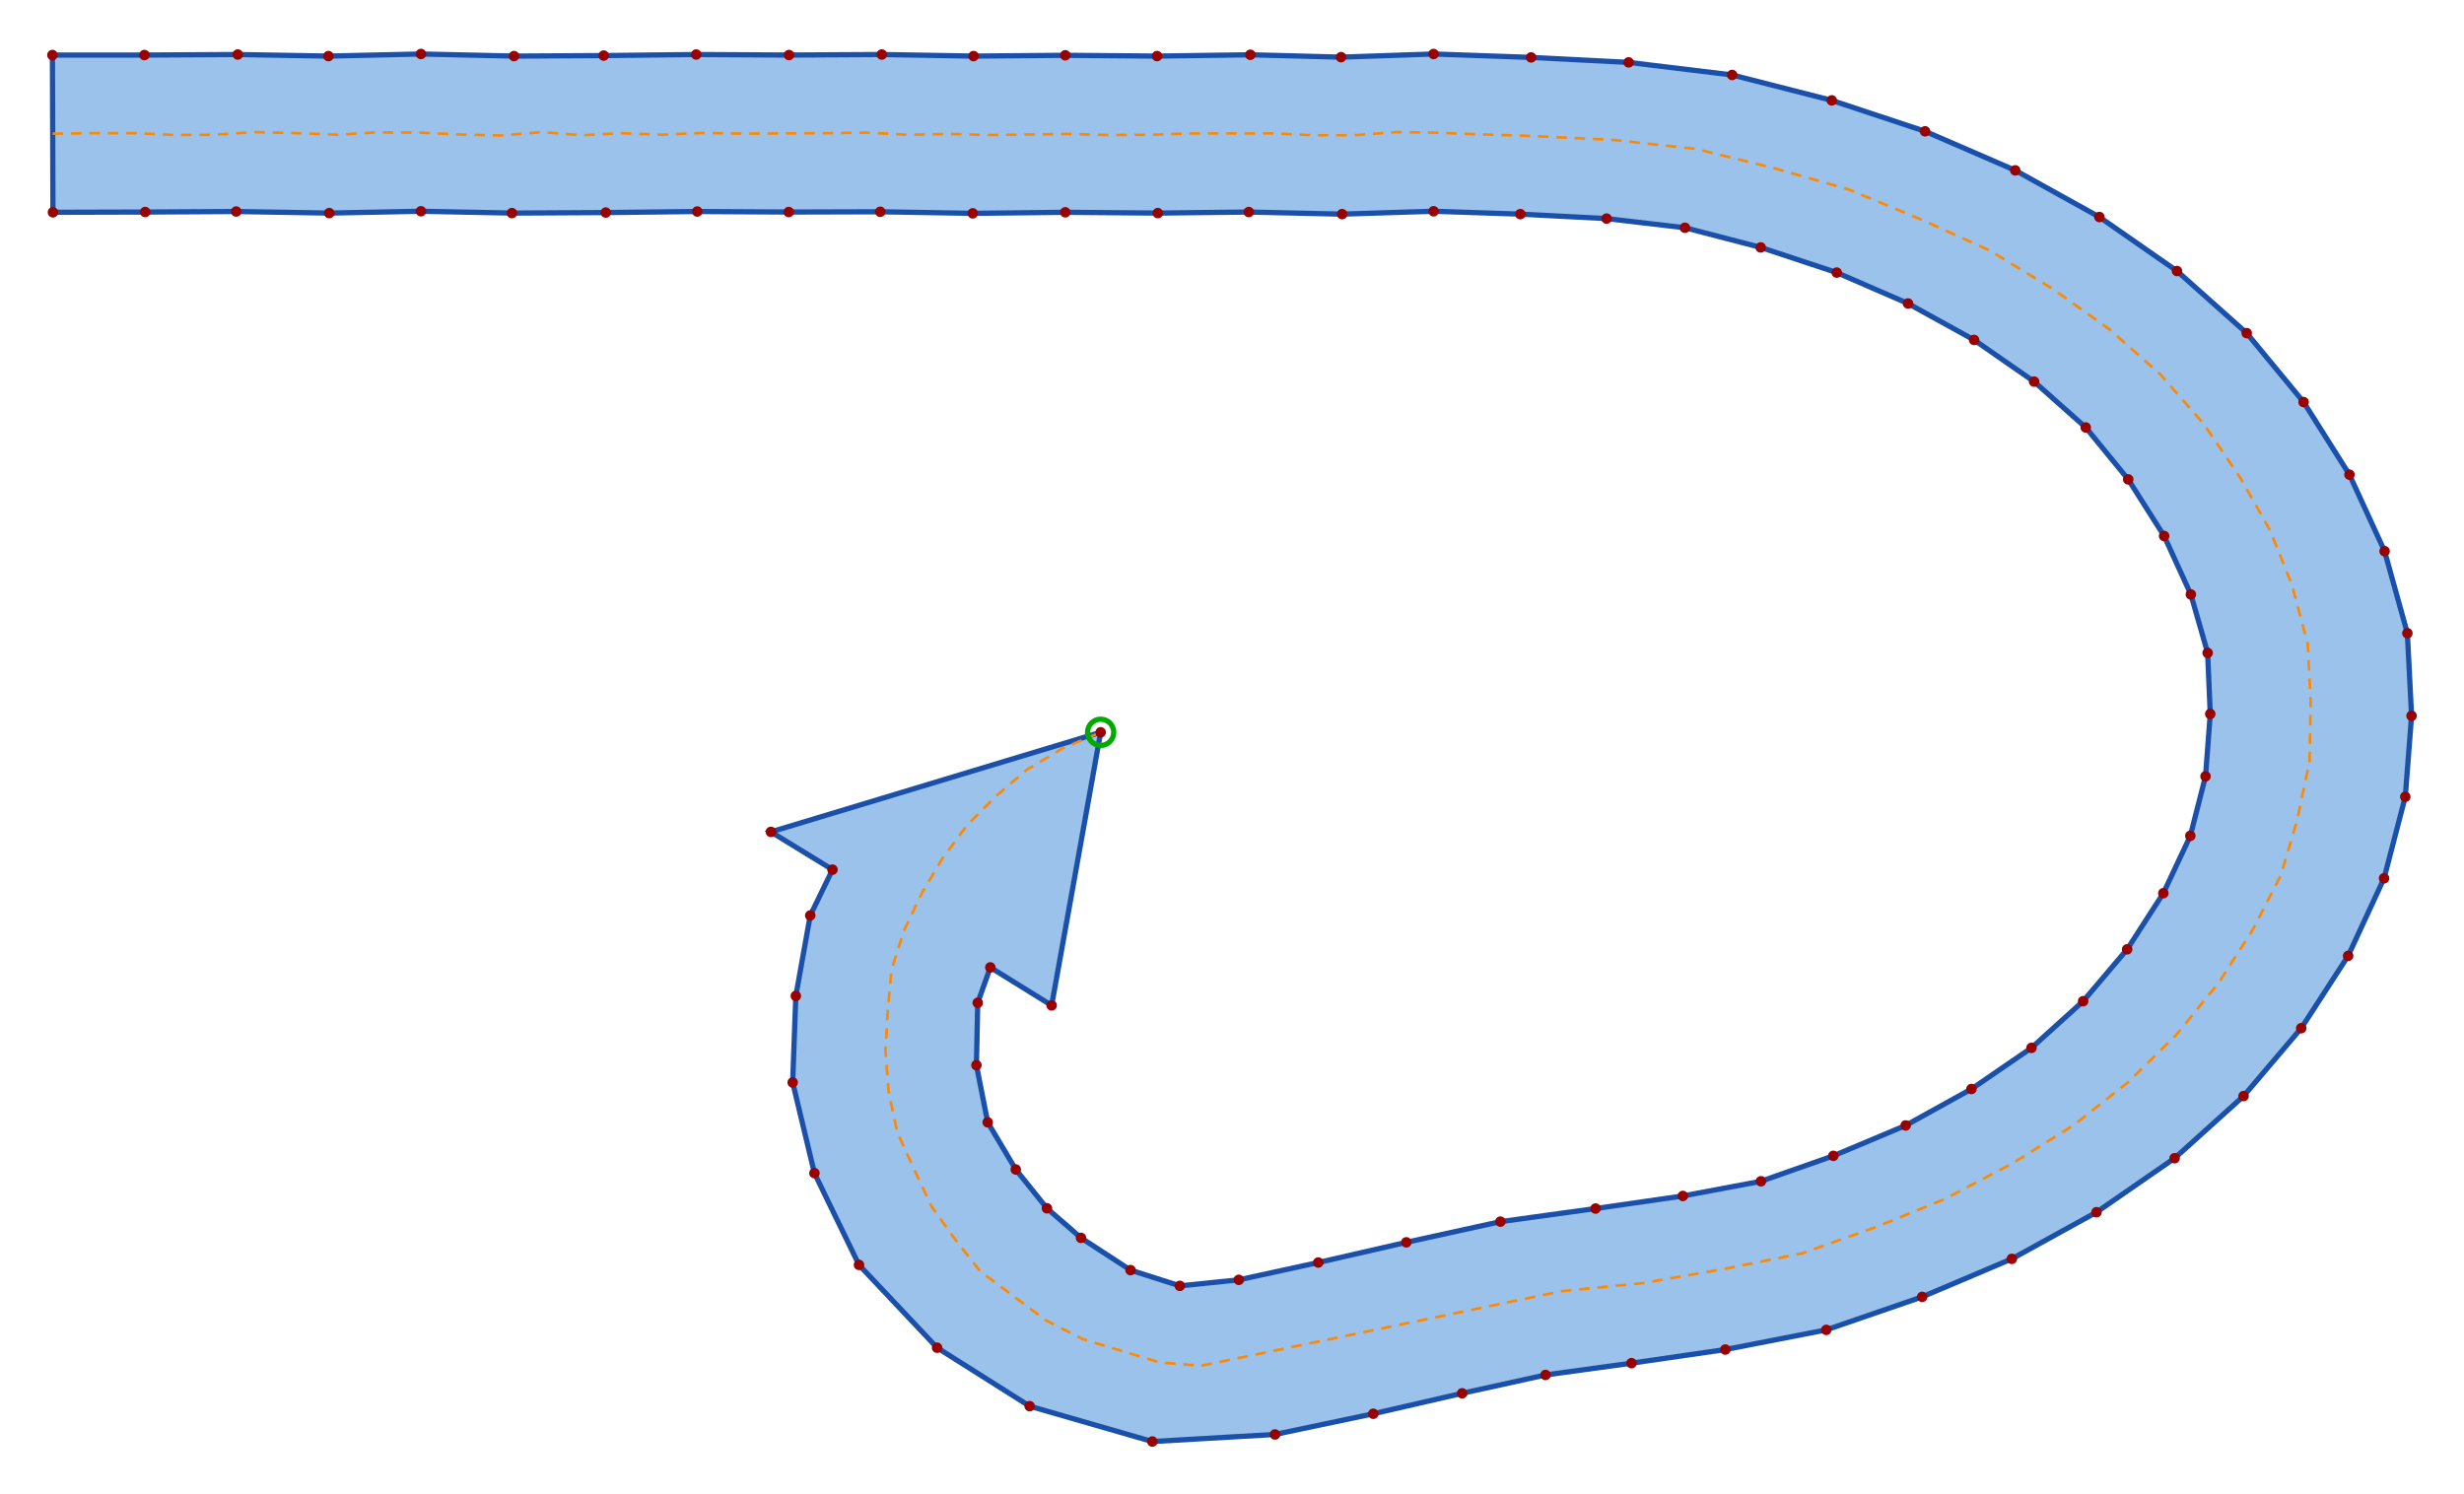
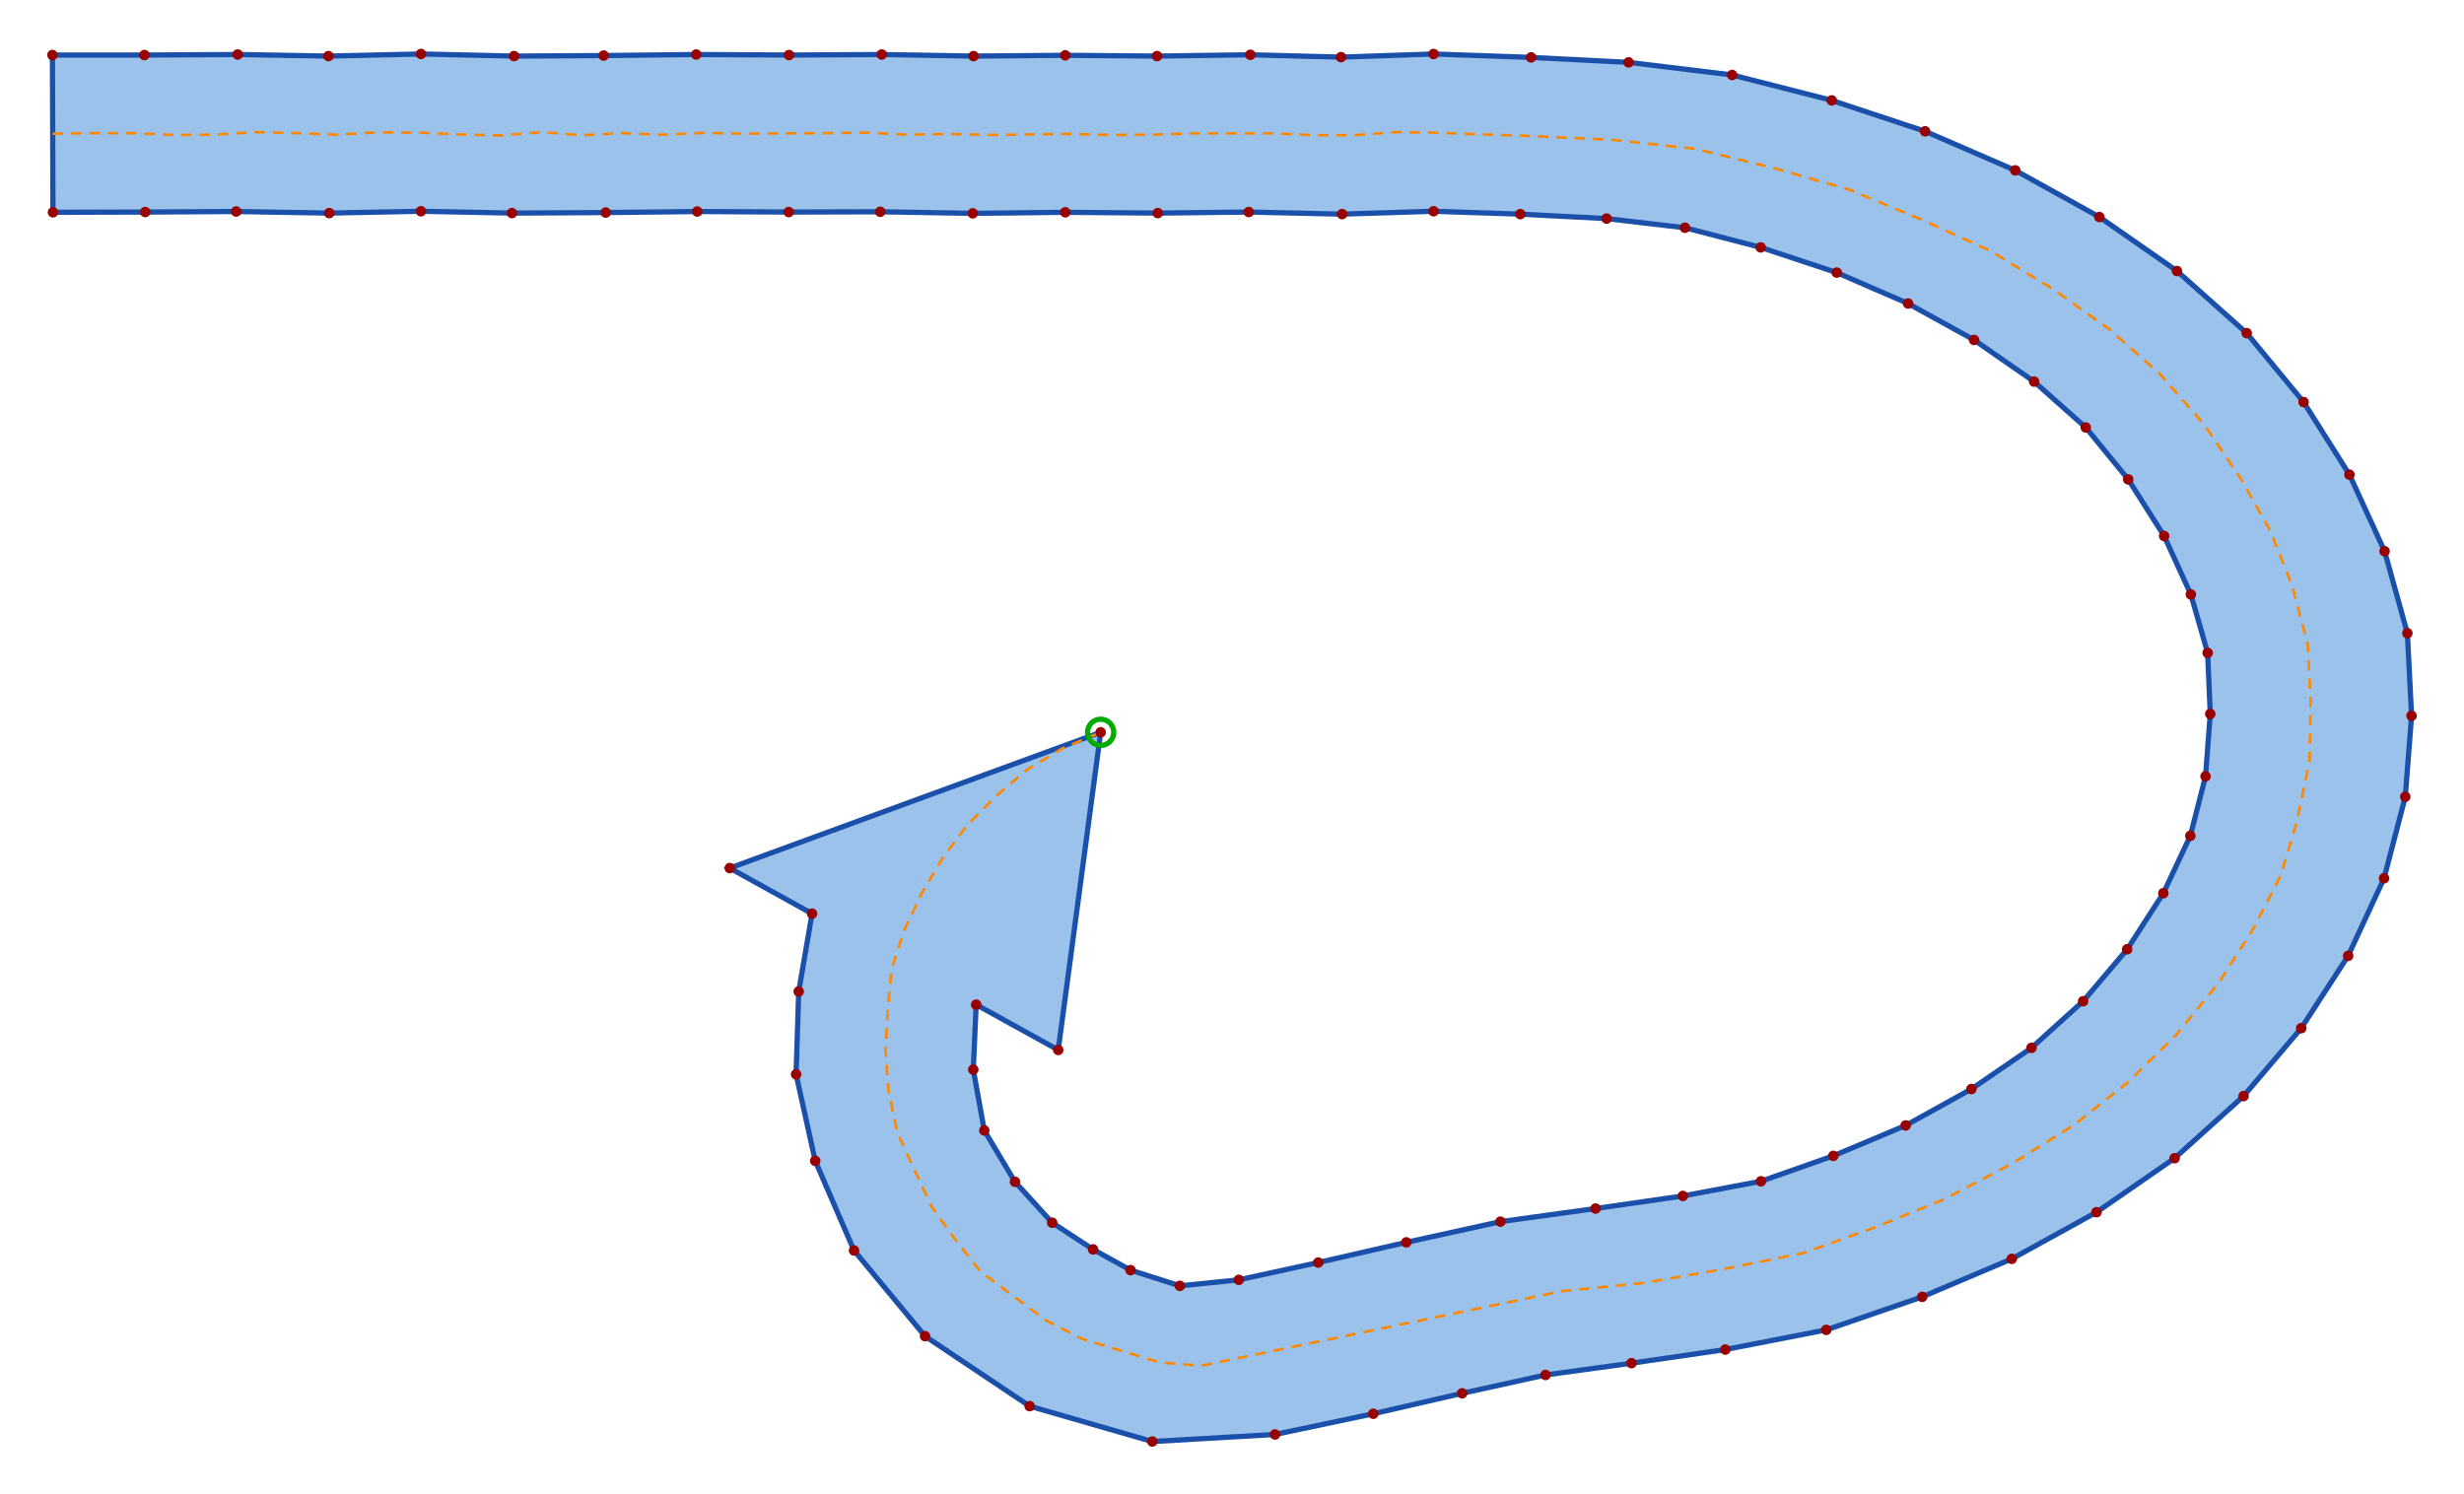
<svg xmlns="http://www.w3.org/2000/svg" width="940" height="570">
  <rect width="100%" height="100%" fill="#fff" />
-   <path d="M20.2,81.0 L55.4,80.9 L90.1,80.7 L125.6,81.3 L160.6,80.6 L195.3,81.3 L231.1,81.1 L266.0,80.7 L300.9,80.9 L335.8,80.8 L371.1,81.4 L406.4,81.0 L441.7,81.3 L476.4,80.9 L512.0,81.7 L546.9,80.6 L580.0,81.7 L612.9,83.4 L642.8,86.9 L671.7,94.4 L700.7,104.0 L727.9,115.8 L753.1,129.7 L776.0,145.6 L795.7,163.1 L811.9,182.9 L825.6,204.5 L835.8,226.8 L842.2,249.1 L843.2,272.4 L841.4,296.2 L835.6,318.9 L825.3,340.8 L811.5,362.2 L794.7,382.0 L775.0,399.8 L752.1,415.5 L727.0,429.4 L699.4,441.0 L671.8,450.7 L642.0,456.3 L608.7,461.1 L572.4,466.1 L536.5,474.0 L502.9,481.7 L472.6,488.3 L450.1,490.6 L431.3,484.6 L412.4,472.3 L399.4,461.0 L387.5,446.2 L376.8,428.2 L372.5,406.4 L373.0,382.6 L377.8,369.1 L401.2,383.6 L419.9,279.4 L294.1,317.4 L317.6,331.8 L309.1,349.3 L303.6,380.0 L302.4,413.0 L310.7,447.6 L327.7,482.6 L357.5,514.2 L392.8,536.5 L439.6,550.0 L486.4,547.3 L523.9,539.4 L557.8,531.6 L589.6,524.6 L622.4,520.1 L658.2,514.9 L696.7,507.4 L733.3,494.8 L767.5,480.3 L799.8,462.5 L829.6,441.9 L855.9,418.2 L877.9,392.3 L895.8,364.7 L909.5,335.1 L917.6,304.0 L920.0,273.1 L918.4,241.6 L909.7,210.3 L896.3,181.1 L878.8,153.4 L857.1,127.1 L830.5,103.4 L800.9,82.8 L768.8,65.0 L734.4,50.1 L698.8,38.3 L660.8,28.6 L621.3,23.8 L584.1,21.9 L546.9,20.6 L511.6,21.8 L477.0,20.9 L441.4,21.4 L406.4,21.1 L371.4,21.4 L336.4,20.8 L301.0,21.0 L265.6,20.8 L230.3,21.2 L196.1,21.4 L160.6,20.6 L125.3,21.4 L90.7,20.8 L55.1,21.0 L20.0,21.0 Z" fill="#4a90d9" fill-opacity="0.55" stroke="#1a50a9" stroke-width="2" fill-rule="evenodd" />
+   <path d="M20.2,81.0 L55.4,80.9 L90.1,80.7 L125.6,81.3 L160.6,80.6 L195.3,81.3 L231.1,81.1 L266.0,80.7 L300.9,80.9 L335.8,80.8 L371.1,81.4 L406.4,81.0 L441.7,81.3 L476.4,80.9 L512.0,81.7 L546.9,80.6 L580.0,81.7 L612.9,83.4 L642.8,86.9 L671.7,94.4 L700.7,104.0 L727.9,115.8 L753.1,129.7 L776.0,145.6 L795.7,163.1 L811.9,182.9 L825.6,204.5 L835.8,226.8 L842.2,249.1 L843.2,272.4 L841.4,296.2 L835.6,318.9 L825.3,340.8 L811.5,362.2 L794.7,382.0 L775.0,399.8 L752.1,415.5 L727.0,429.4 L699.4,441.0 L671.8,450.7 L642.0,456.3 L608.7,461.1 L572.4,466.1 L536.5,474.0 L502.9,481.7 L472.6,488.3 L450.1,490.6 L431.3,484.6 L417.0,476.7 L401.4,466.5 L387.2,450.9 L375.5,431.3 L371.3,408.1 L372.4,383.3 L403.7,400.6 L419.9,279.4 L278.4,331.2 L309.8,348.6 L304.7,378.3 L303.7,409.9 L311.0,442.9 L325.8,477.1 L352.9,509.8 L392.8,536.5 L439.6,550.0 L486.4,547.3 L523.9,539.4 L557.8,531.6 L589.6,524.6 L622.4,520.1 L658.2,514.9 L696.7,507.4 L733.3,494.8 L767.5,480.3 L799.8,462.5 L829.6,441.9 L855.9,418.2 L877.9,392.3 L895.8,364.7 L909.5,335.1 L917.6,304.0 L920.0,273.1 L918.4,241.6 L909.7,210.3 L896.3,181.1 L878.8,153.4 L857.1,127.1 L830.5,103.4 L800.9,82.8 L768.8,65.0 L734.4,50.1 L698.8,38.3 L660.8,28.6 L621.3,23.8 L584.1,21.9 L546.9,20.6 L511.6,21.8 L477.0,20.9 L441.4,21.4 L406.4,21.1 L371.4,21.4 L336.4,20.8 L301.0,21.0 L265.6,20.8 L230.3,21.2 L196.1,21.4 L160.6,20.6 L125.3,21.4 L90.7,20.8 L55.1,21.0 L20.0,21.0 Z" fill="#4a90d9" fill-opacity="0.55" stroke="#1a50a9" stroke-width="2" fill-rule="evenodd" />
  <path d="M20.1,51.0 L36.1,50.8 L51.4,50.8 L66.6,51.5 L81.5,51.4 L97.3,50.4 L113.4,50.8 L128.5,51.4 L143.6,50.5 L160.2,50.6 L175.2,51.3 L191.2,51.7 L206.6,50.4 L222.2,51.6 L237.1,50.8 L252.2,51.4 L268.4,50.7 L283.6,51.0 L298.7,50.9 L315.0,50.8 L330.7,50.6 L346.4,51.4 L362.0,51.1 L377.6,51.5 L393.0,51.3 L407.4,51.1 L422.9,51.5 L439.7,51.4 L454.4,50.9 L470.5,50.9 L486.1,50.9 L501.4,51.6 L516.4,51.6 L532.8,50.4 L547.4,50.6 L562.9,51.2 L584.5,51.9 L615.7,53.4 L646.9,56.8 L676.6,64.1 L705.3,72.3 L732.8,83.7 L759.1,95.6 L783.2,110.3 L804.8,125.7 L824.3,143.0 L840.9,162.0 L854.7,182.4 L866.1,202.5 L874.4,223.3 L880.4,245.8 L881.5,267.6 L881.1,290.3 L876.3,313.1 L870.1,334.0 L859.3,354.9 L846.4,375.0 L830.0,395.1 L811.6,413.1 L791.2,429.2 L767.7,443.9 L741.6,457.6 L715.3,468.3 L687.5,478.2 L658.0,484.1 L627.1,489.5 L596.0,492.6 L458.2,521.1 L442.3,519.8 L427.2,515.2 L413.0,510.9 L399.1,503.8 L386.2,494.2 L373.9,485.0 L364.0,472.4 L355.3,460.2 L348.4,445.4 L342.3,432.0 L339.0,416.5 L337.8,400.9 L338.7,385.3 L340.1,370.0 L344.8,355.2 L351.6,340.9 L359.6,327.4 L368.9,314.9 L380.0,303.7 L391.7,293.7 L405.2,285.6 L419.9,279.4" fill="none" stroke="#f80" stroke-width="1" stroke-dasharray="4 3" />
  <circle cx="20.2" cy="81.0" r="2" fill="#900" />
  <circle cx="55.4" cy="80.9" r="2" fill="#900" />
  <circle cx="90.1" cy="80.7" r="2" fill="#900" />
  <circle cx="125.6" cy="81.3" r="2" fill="#900" />
  <circle cx="160.6" cy="80.6" r="2" fill="#900" />
  <circle cx="195.3" cy="81.3" r="2" fill="#900" />
  <circle cx="231.1" cy="81.1" r="2" fill="#900" />
  <circle cx="266.0" cy="80.7" r="2" fill="#900" />
  <circle cx="300.9" cy="80.9" r="2" fill="#900" />
  <circle cx="335.8" cy="80.8" r="2" fill="#900" />
  <circle cx="371.1" cy="81.4" r="2" fill="#900" />
  <circle cx="406.4" cy="81.0" r="2" fill="#900" />
  <circle cx="441.7" cy="81.3" r="2" fill="#900" />
  <circle cx="476.4" cy="80.9" r="2" fill="#900" />
  <circle cx="512.0" cy="81.7" r="2" fill="#900" />
  <circle cx="546.9" cy="80.6" r="2" fill="#900" />
  <circle cx="580.0" cy="81.7" r="2" fill="#900" />
  <circle cx="612.9" cy="83.4" r="2" fill="#900" />
  <circle cx="642.8" cy="86.9" r="2" fill="#900" />
  <circle cx="671.7" cy="94.4" r="2" fill="#900" />
  <circle cx="700.7" cy="104.0" r="2" fill="#900" />
  <circle cx="727.9" cy="115.8" r="2" fill="#900" />
  <circle cx="753.1" cy="129.7" r="2" fill="#900" />
  <circle cx="776.0" cy="145.6" r="2" fill="#900" />
  <circle cx="795.7" cy="163.1" r="2" fill="#900" />
  <circle cx="811.9" cy="182.9" r="2" fill="#900" />
  <circle cx="825.6" cy="204.5" r="2" fill="#900" />
  <circle cx="835.8" cy="226.8" r="2" fill="#900" />
  <circle cx="842.2" cy="249.1" r="2" fill="#900" />
  <circle cx="843.2" cy="272.4" r="2" fill="#900" />
  <circle cx="841.4" cy="296.2" r="2" fill="#900" />
  <circle cx="835.6" cy="318.9" r="2" fill="#900" />
  <circle cx="825.3" cy="340.8" r="2" fill="#900" />
  <circle cx="811.5" cy="362.2" r="2" fill="#900" />
  <circle cx="794.7" cy="382.0" r="2" fill="#900" />
  <circle cx="775.0" cy="399.8" r="2" fill="#900" />
  <circle cx="752.1" cy="415.5" r="2" fill="#900" />
  <circle cx="727.0" cy="429.4" r="2" fill="#900" />
  <circle cx="699.4" cy="441.0" r="2" fill="#900" />
  <circle cx="671.8" cy="450.7" r="2" fill="#900" />
  <circle cx="642.0" cy="456.3" r="2" fill="#900" />
  <circle cx="608.7" cy="461.1" r="2" fill="#900" />
  <circle cx="572.4" cy="466.1" r="2" fill="#900" />
  <circle cx="536.5" cy="474.0" r="2" fill="#900" />
  <circle cx="502.9" cy="481.7" r="2" fill="#900" />
  <circle cx="472.6" cy="488.3" r="2" fill="#900" />
  <circle cx="450.1" cy="490.6" r="2" fill="#900" />
  <circle cx="431.3" cy="484.6" r="2" fill="#900" />
-   <circle cx="412.4" cy="472.3" r="2" fill="#900" />
-   <circle cx="399.4" cy="461.0" r="2" fill="#900" />
-   <circle cx="387.5" cy="446.2" r="2" fill="#900" />
-   <circle cx="376.8" cy="428.2" r="2" fill="#900" />
-   <circle cx="372.5" cy="406.4" r="2" fill="#900" />
-   <circle cx="373.0" cy="382.6" r="2" fill="#900" />
-   <circle cx="377.8" cy="369.1" r="2" fill="#900" />
-   <circle cx="401.2" cy="383.6" r="2" fill="#900" />
+   <circle cx="417.0" cy="476.7" r="2" fill="#900" />
+   <circle cx="401.4" cy="466.5" r="2" fill="#900" />
+   <circle cx="387.2" cy="450.9" r="2" fill="#900" />
+   <circle cx="375.5" cy="431.3" r="2" fill="#900" />
+   <circle cx="371.3" cy="408.1" r="2" fill="#900" />
+   <circle cx="372.4" cy="383.3" r="2" fill="#900" />
+   <circle cx="403.7" cy="400.6" r="2" fill="#900" />
  <circle cx="419.9" cy="279.4" r="2" fill="#900" />
-   <circle cx="294.1" cy="317.4" r="2" fill="#900" />
-   <circle cx="317.6" cy="331.8" r="2" fill="#900" />
-   <circle cx="309.1" cy="349.3" r="2" fill="#900" />
-   <circle cx="303.6" cy="380.0" r="2" fill="#900" />
-   <circle cx="302.4" cy="413.0" r="2" fill="#900" />
-   <circle cx="310.7" cy="447.6" r="2" fill="#900" />
-   <circle cx="327.7" cy="482.6" r="2" fill="#900" />
-   <circle cx="357.5" cy="514.2" r="2" fill="#900" />
+   <circle cx="278.4" cy="331.2" r="2" fill="#900" />
+   <circle cx="309.8" cy="348.6" r="2" fill="#900" />
+   <circle cx="304.7" cy="378.3" r="2" fill="#900" />
+   <circle cx="303.7" cy="409.9" r="2" fill="#900" />
+   <circle cx="311.0" cy="442.9" r="2" fill="#900" />
+   <circle cx="325.8" cy="477.1" r="2" fill="#900" />
+   <circle cx="352.9" cy="509.8" r="2" fill="#900" />
  <circle cx="392.8" cy="536.5" r="2" fill="#900" />
  <circle cx="439.6" cy="550.0" r="2" fill="#900" />
  <circle cx="486.4" cy="547.3" r="2" fill="#900" />
  <circle cx="523.9" cy="539.4" r="2" fill="#900" />
  <circle cx="557.8" cy="531.6" r="2" fill="#900" />
  <circle cx="589.6" cy="524.6" r="2" fill="#900" />
  <circle cx="622.4" cy="520.1" r="2" fill="#900" />
  <circle cx="658.2" cy="514.9" r="2" fill="#900" />
  <circle cx="696.7" cy="507.4" r="2" fill="#900" />
  <circle cx="733.3" cy="494.8" r="2" fill="#900" />
  <circle cx="767.5" cy="480.3" r="2" fill="#900" />
  <circle cx="799.8" cy="462.5" r="2" fill="#900" />
  <circle cx="829.6" cy="441.9" r="2" fill="#900" />
  <circle cx="855.9" cy="418.2" r="2" fill="#900" />
  <circle cx="877.9" cy="392.3" r="2" fill="#900" />
  <circle cx="895.8" cy="364.7" r="2" fill="#900" />
  <circle cx="909.5" cy="335.1" r="2" fill="#900" />
  <circle cx="917.6" cy="304.0" r="2" fill="#900" />
  <circle cx="920.0" cy="273.1" r="2" fill="#900" />
  <circle cx="918.4" cy="241.6" r="2" fill="#900" />
  <circle cx="909.7" cy="210.3" r="2" fill="#900" />
  <circle cx="896.3" cy="181.1" r="2" fill="#900" />
  <circle cx="878.8" cy="153.4" r="2" fill="#900" />
  <circle cx="857.1" cy="127.1" r="2" fill="#900" />
  <circle cx="830.5" cy="103.4" r="2" fill="#900" />
  <circle cx="800.9" cy="82.8" r="2" fill="#900" />
  <circle cx="768.8" cy="65.0" r="2" fill="#900" />
  <circle cx="734.4" cy="50.1" r="2" fill="#900" />
  <circle cx="698.8" cy="38.3" r="2" fill="#900" />
  <circle cx="660.8" cy="28.6" r="2" fill="#900" />
  <circle cx="621.3" cy="23.8" r="2" fill="#900" />
  <circle cx="584.1" cy="21.9" r="2" fill="#900" />
  <circle cx="546.9" cy="20.6" r="2" fill="#900" />
  <circle cx="511.6" cy="21.8" r="2" fill="#900" />
  <circle cx="477.0" cy="20.9" r="2" fill="#900" />
  <circle cx="441.4" cy="21.4" r="2" fill="#900" />
  <circle cx="406.4" cy="21.1" r="2" fill="#900" />
  <circle cx="371.4" cy="21.4" r="2" fill="#900" />
  <circle cx="336.4" cy="20.8" r="2" fill="#900" />
  <circle cx="301.0" cy="21.0" r="2" fill="#900" />
  <circle cx="265.6" cy="20.8" r="2" fill="#900" />
  <circle cx="230.3" cy="21.2" r="2" fill="#900" />
  <circle cx="196.1" cy="21.4" r="2" fill="#900" />
  <circle cx="160.6" cy="20.6" r="2" fill="#900" />
  <circle cx="125.3" cy="21.4" r="2" fill="#900" />
  <circle cx="90.7" cy="20.8" r="2" fill="#900" />
  <circle cx="55.1" cy="21.0" r="2" fill="#900" />
  <circle cx="20.0" cy="21.0" r="2" fill="#900" />
  <circle cx="419.9" cy="279.4" r="5" fill="none" stroke="#0a0" stroke-width="2" />
</svg>
